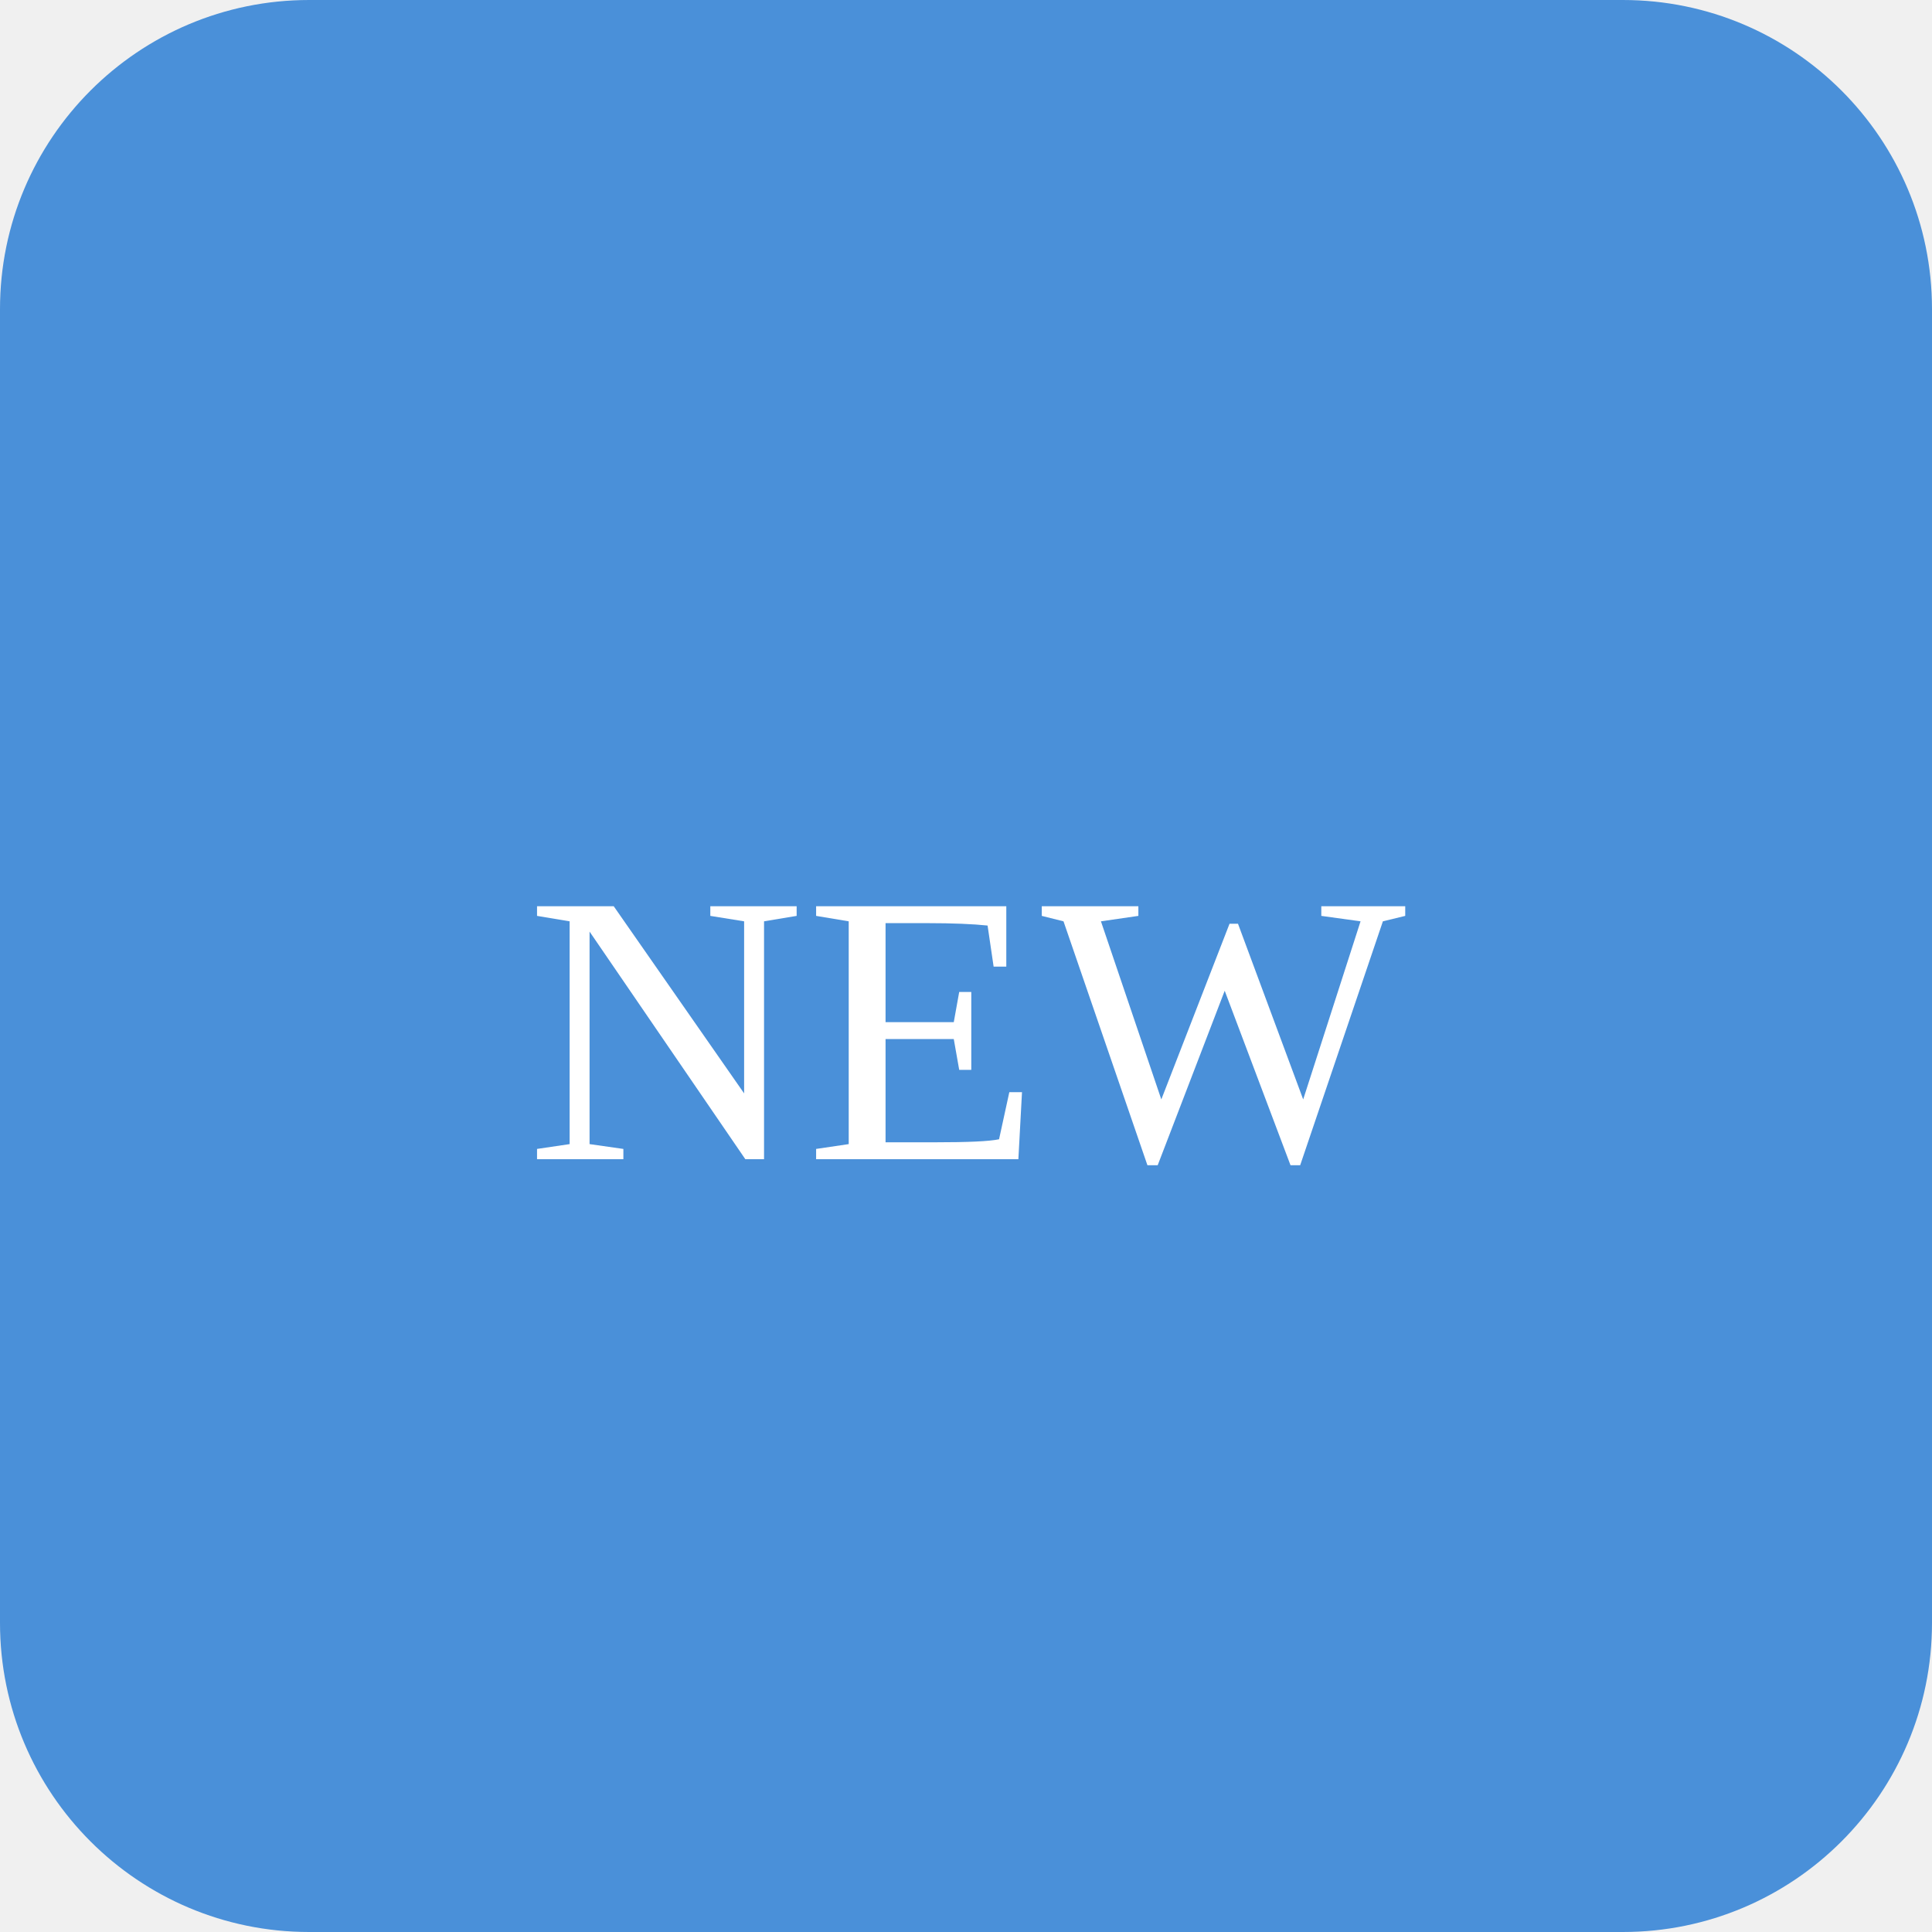
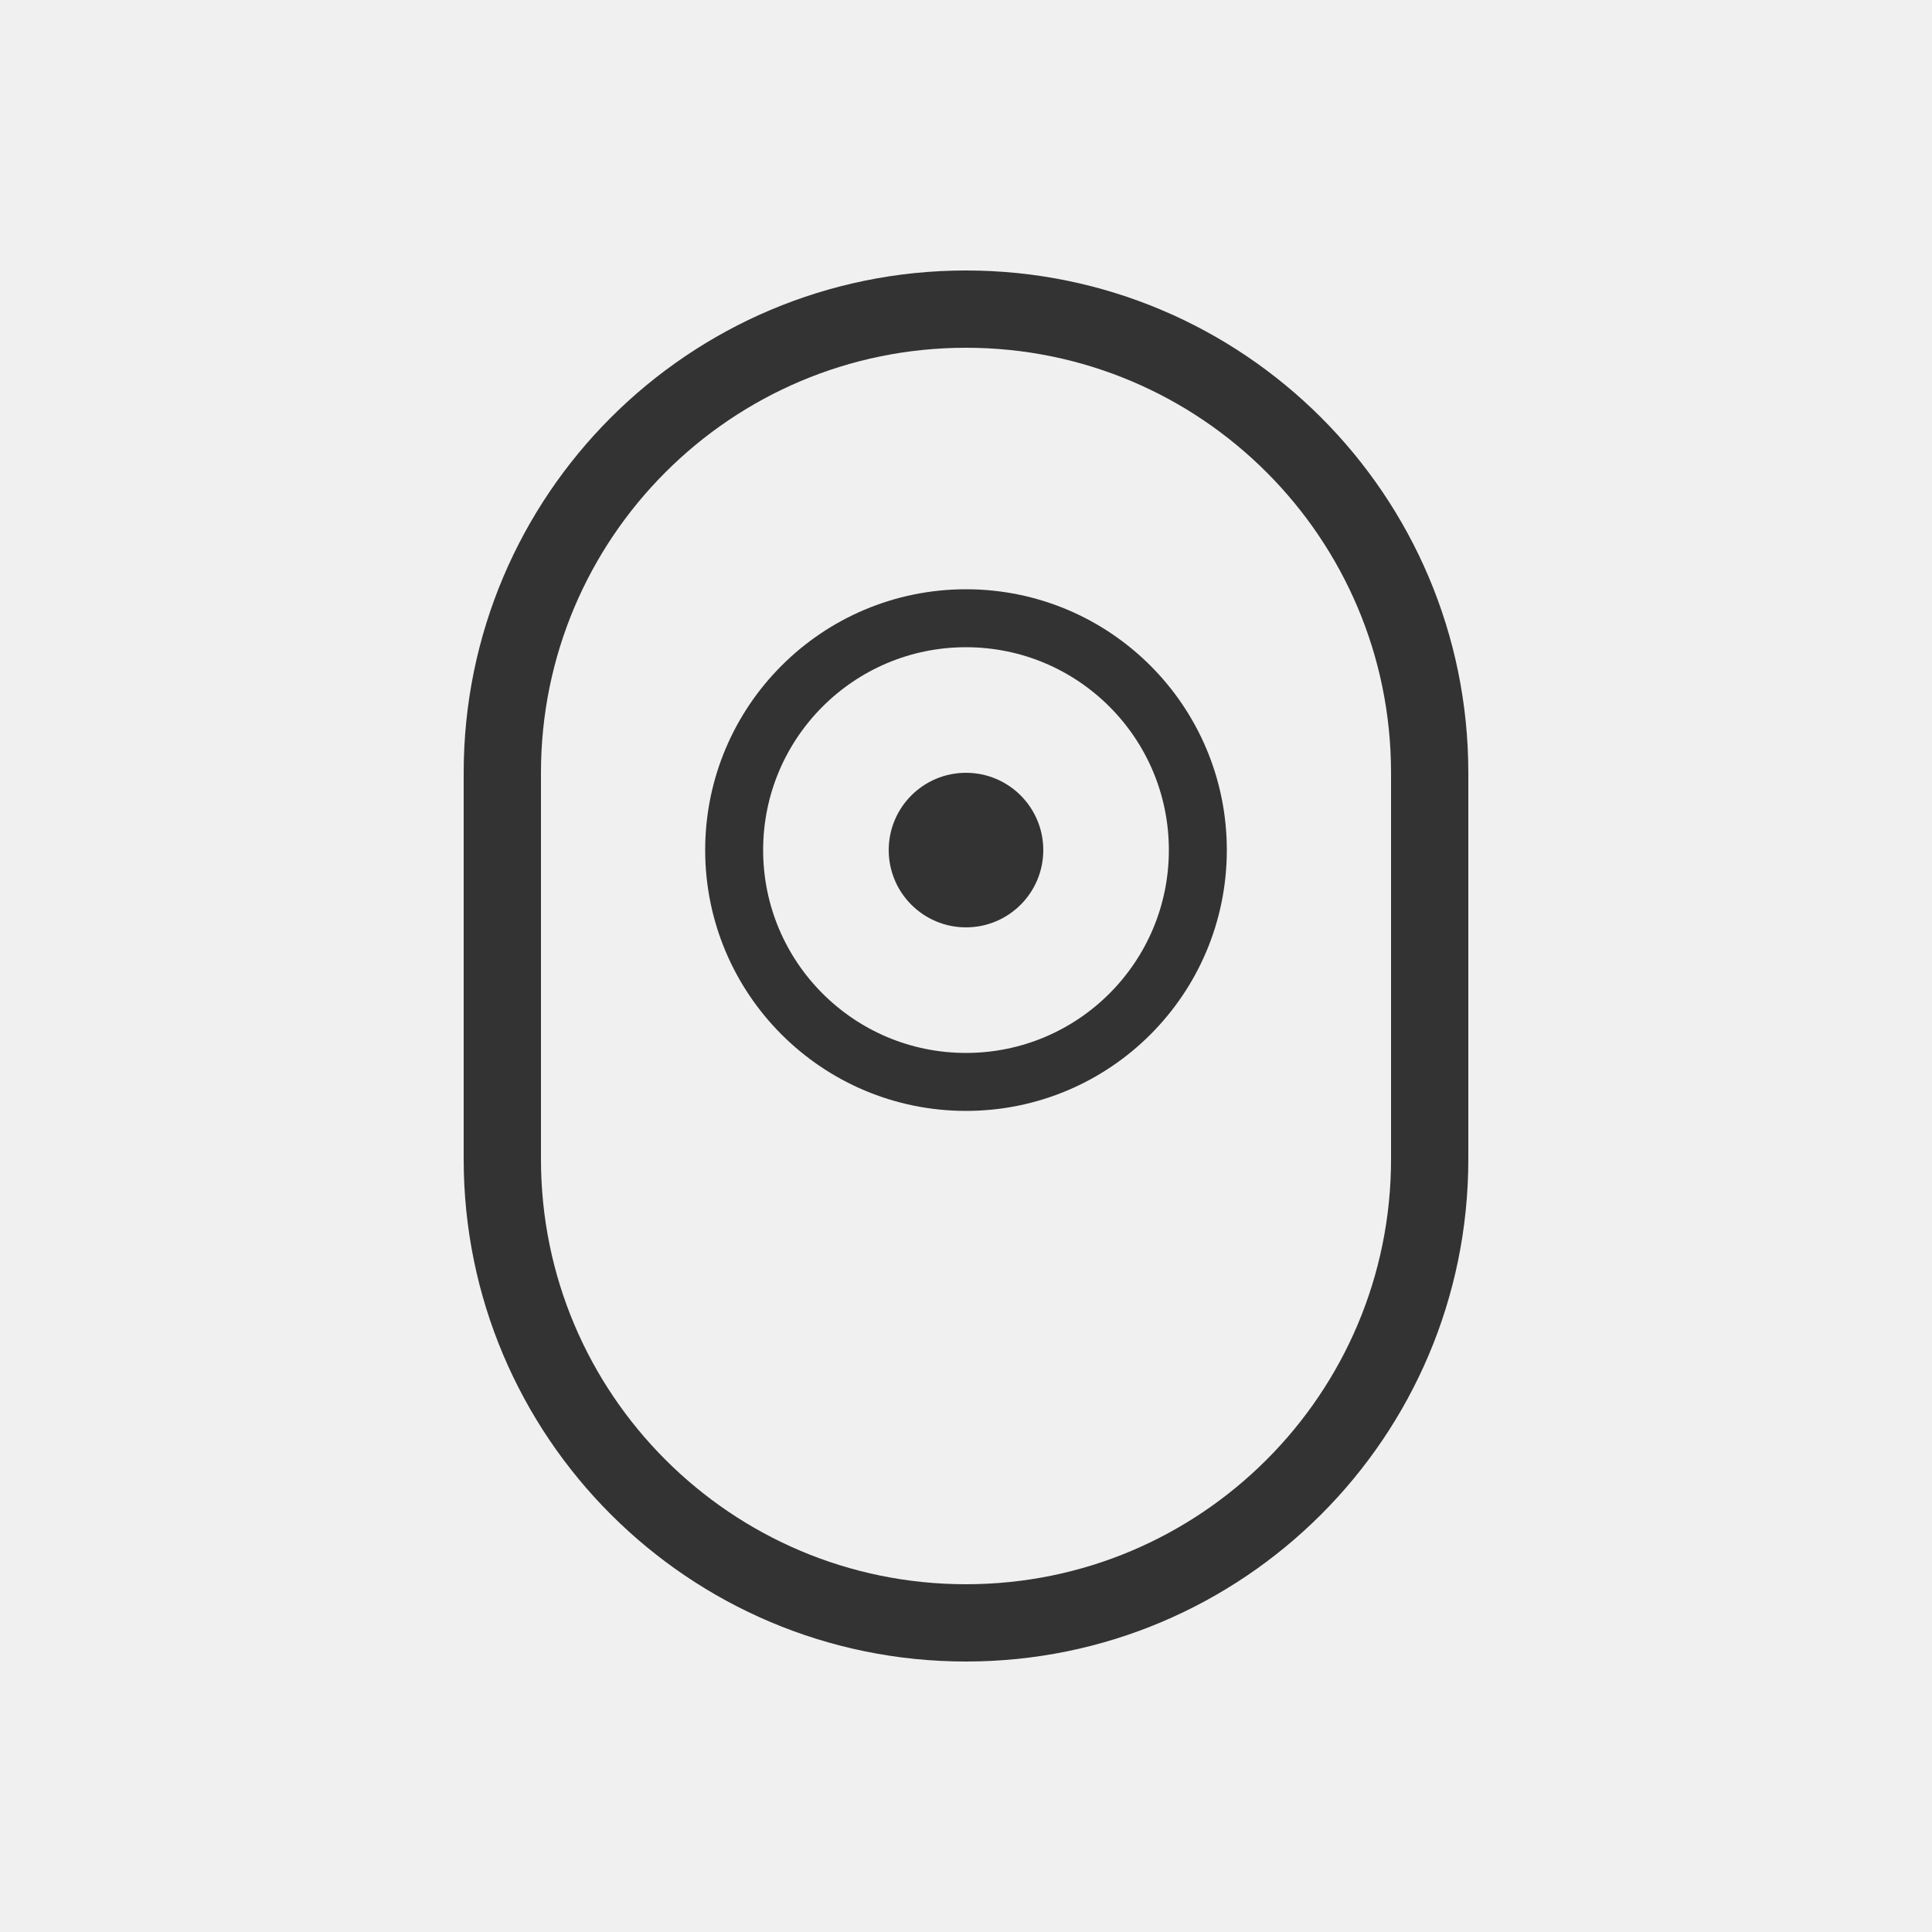
<svg xmlns="http://www.w3.org/2000/svg" viewBox="0 0 50 50">
-   <rect width="50" height="50" rx="8" fill="#4A90D9" />
-   <text x="25" y="30" text-anchor="middle" fill="white" font-size="10">NEW</text>
+   <rect x="13" y="8" width="24" height="34" rx="12" fill="none" stroke="#333" stroke-width="2" />
+   <circle cx="25" cy="22" r="6" fill="none" stroke="#333" stroke-width="1.5" />
+   <circle cx="25" cy="22" r="2" fill="#333" />
</svg>
